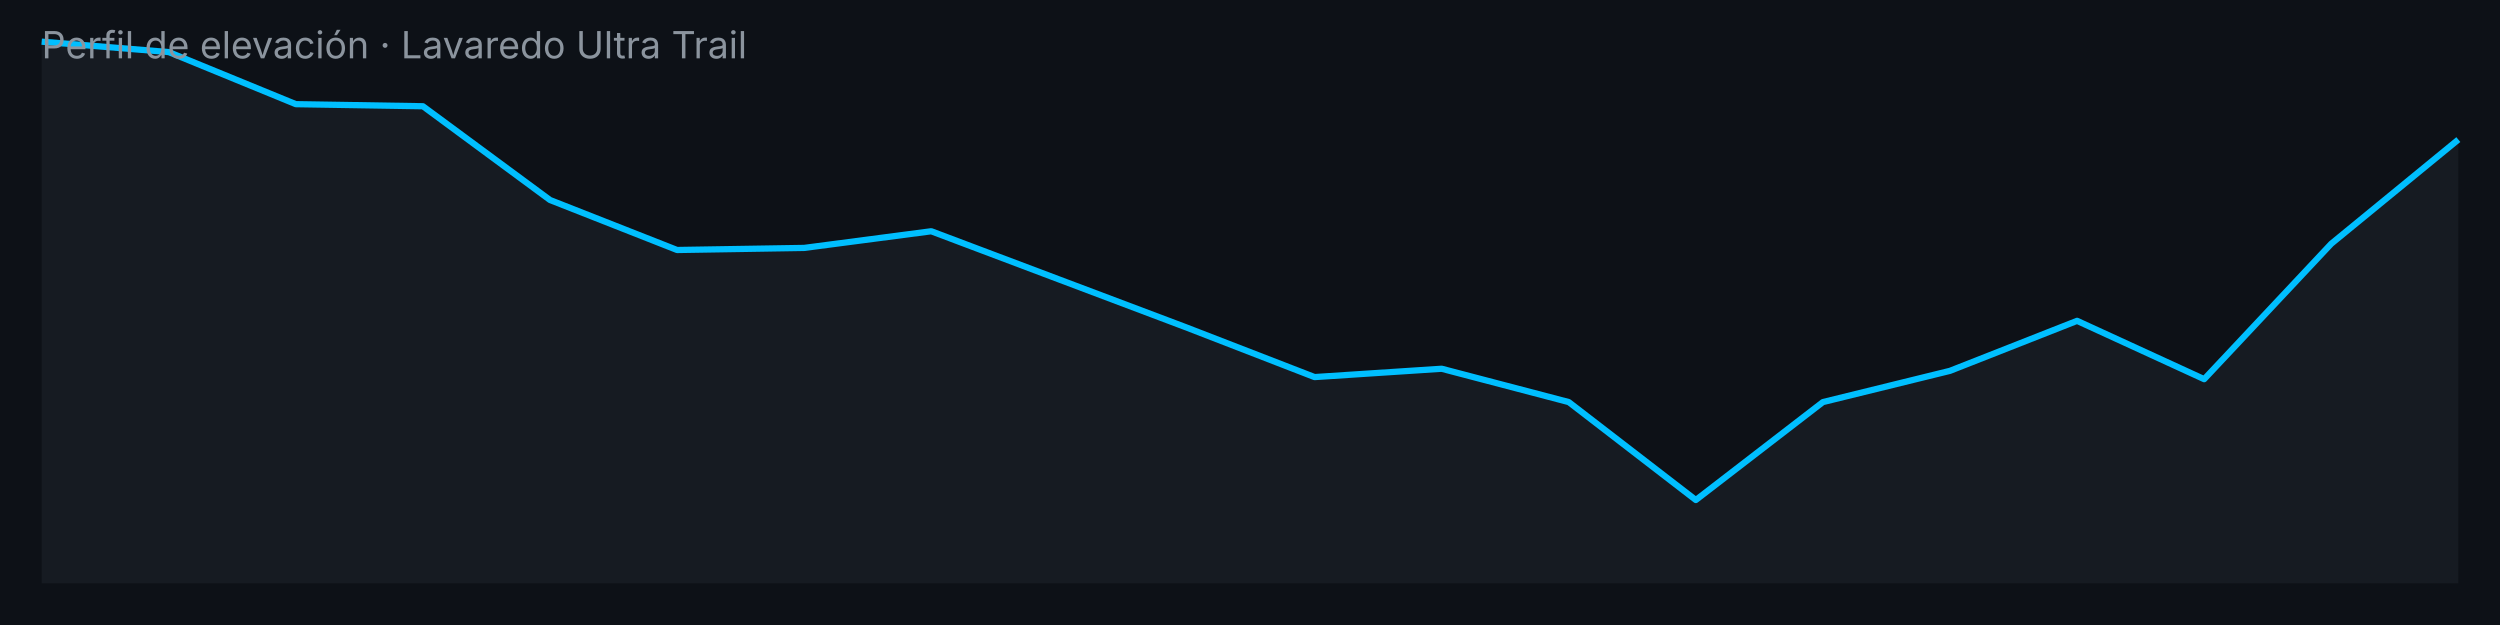
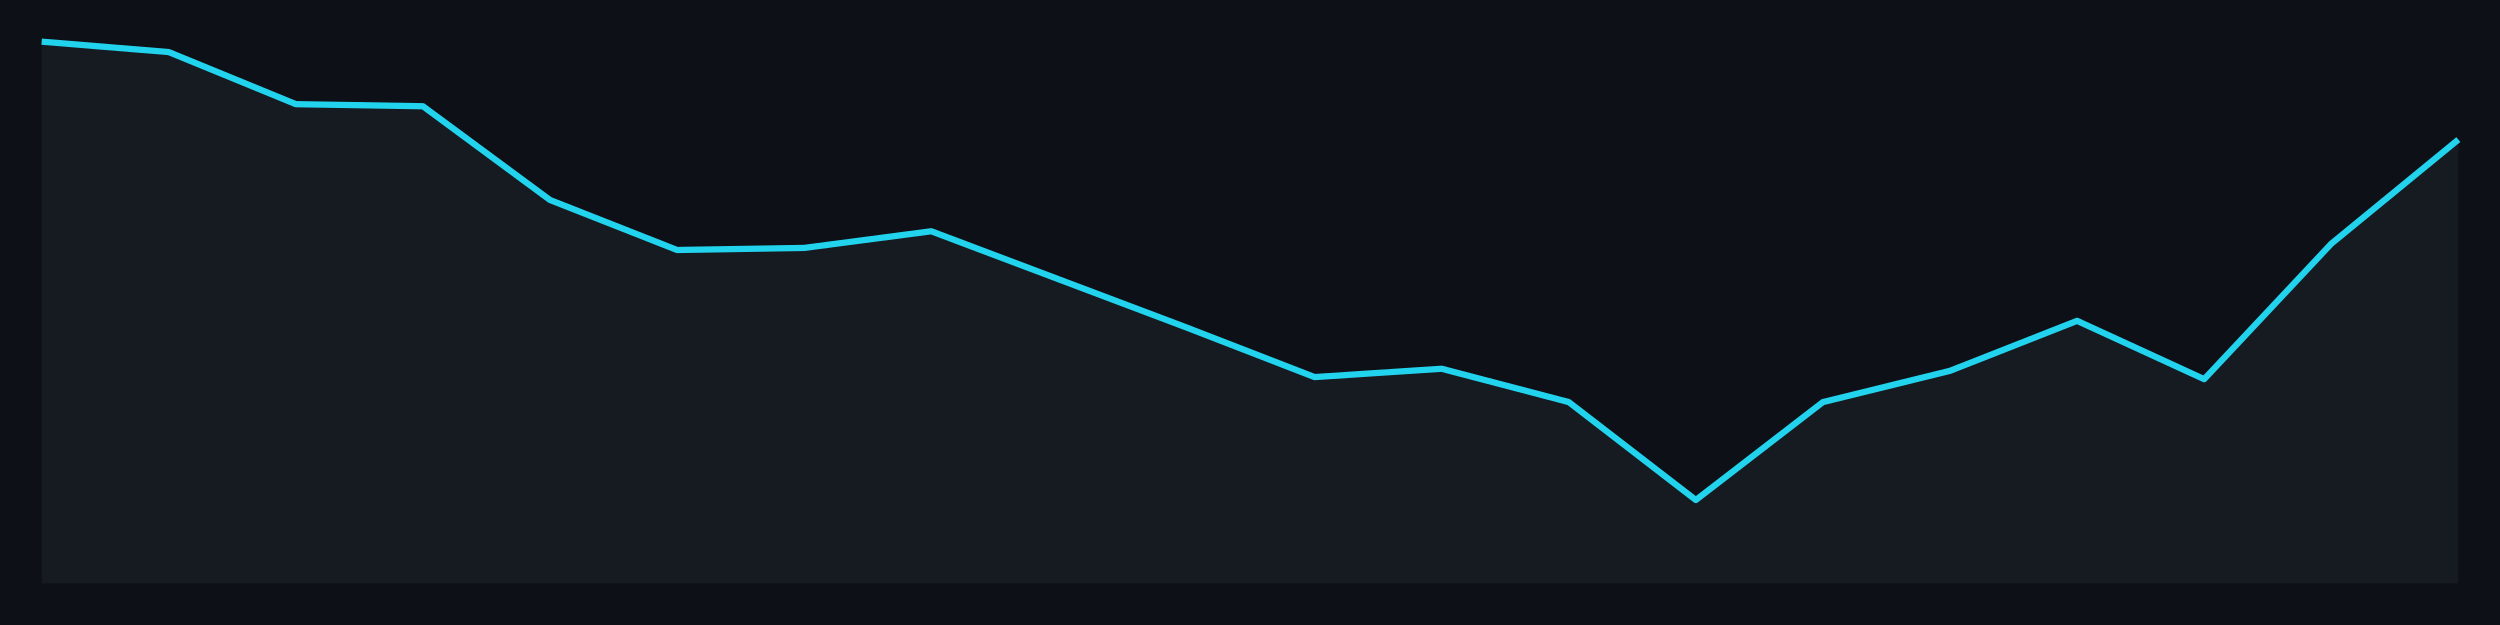
<svg xmlns="http://www.w3.org/2000/svg" viewBox="0 0 1200 300">
  <rect width="1200" height="300" fill="#0d1117" />
  <polyline points="20,20 81,25 142,50 203,51 264,96 325,120 386,119 447,111 508,134 569,157 631,181 692,177 753,193 814,240 875,193 936,178 997,154 1058,182 1119,117 1180,67 1180,280 20,280" fill="#161b22" stroke="none" />
-   <polyline points="20,20 81,25 142,50 203,51 264,96 325,120 386,119 447,111 508,134 569,157 631,181 692,177 753,193 814,240 875,193 936,178 997,154 1058,182 1119,117 1180,67" fill="none" stroke="#00bfff" stroke-width="3" stroke-linejoin="round" />
-   <text x="20" y="28" font-family="-apple-system,Segoe UI,sans-serif" font-size="18" fill="#8b949e">Perfil de elevación · Lavaredo Ultra Trail</text>
+   <polyline points="20,20 81,25 142,50 203,51 264,96 325,120 386,119 447,111 508,134 569,157 631,181 692,177 753,193 814,240 875,193 936,178 997,154 1058,182 1119,117 1180,67" fill="none" stroke="#22d3ee" stroke-width="3" stroke-linejoin="round" />
</svg>
